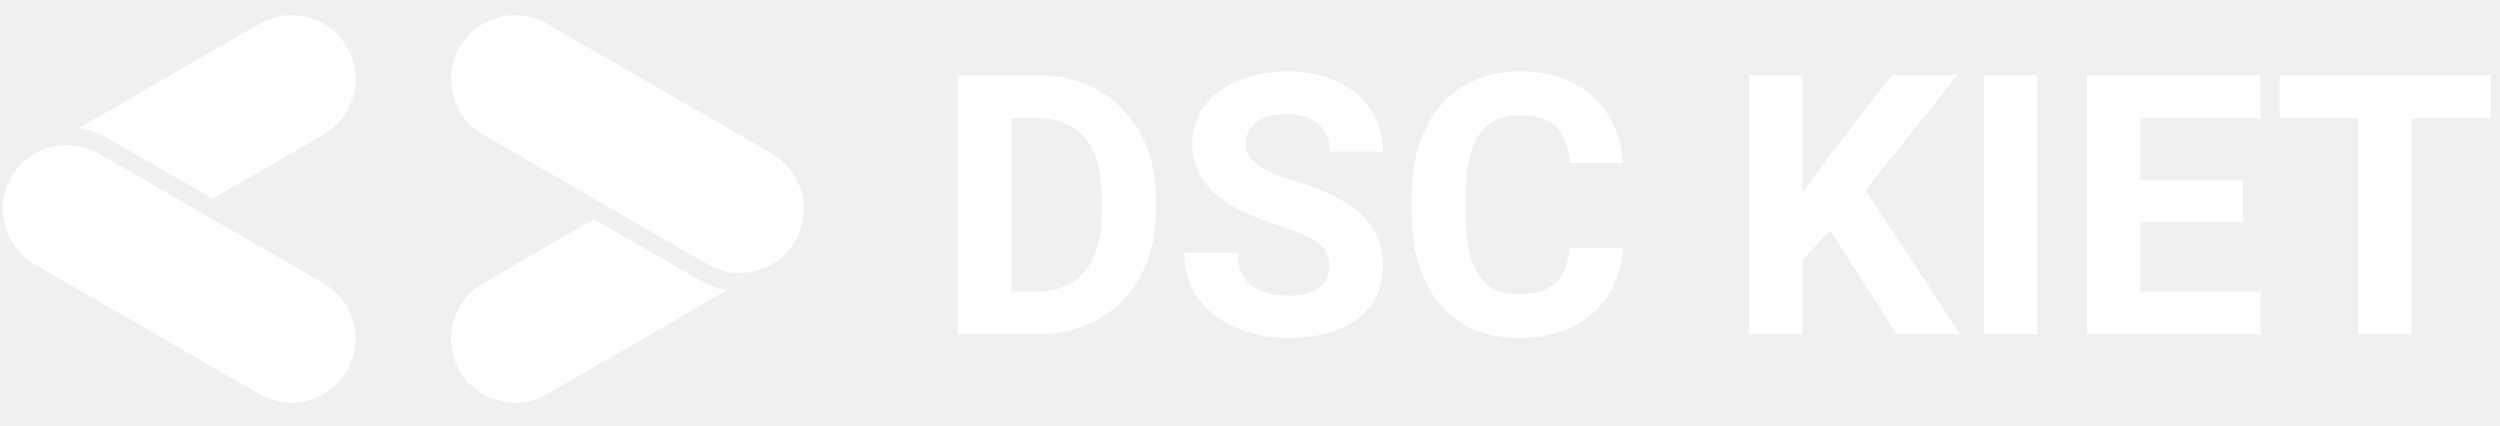
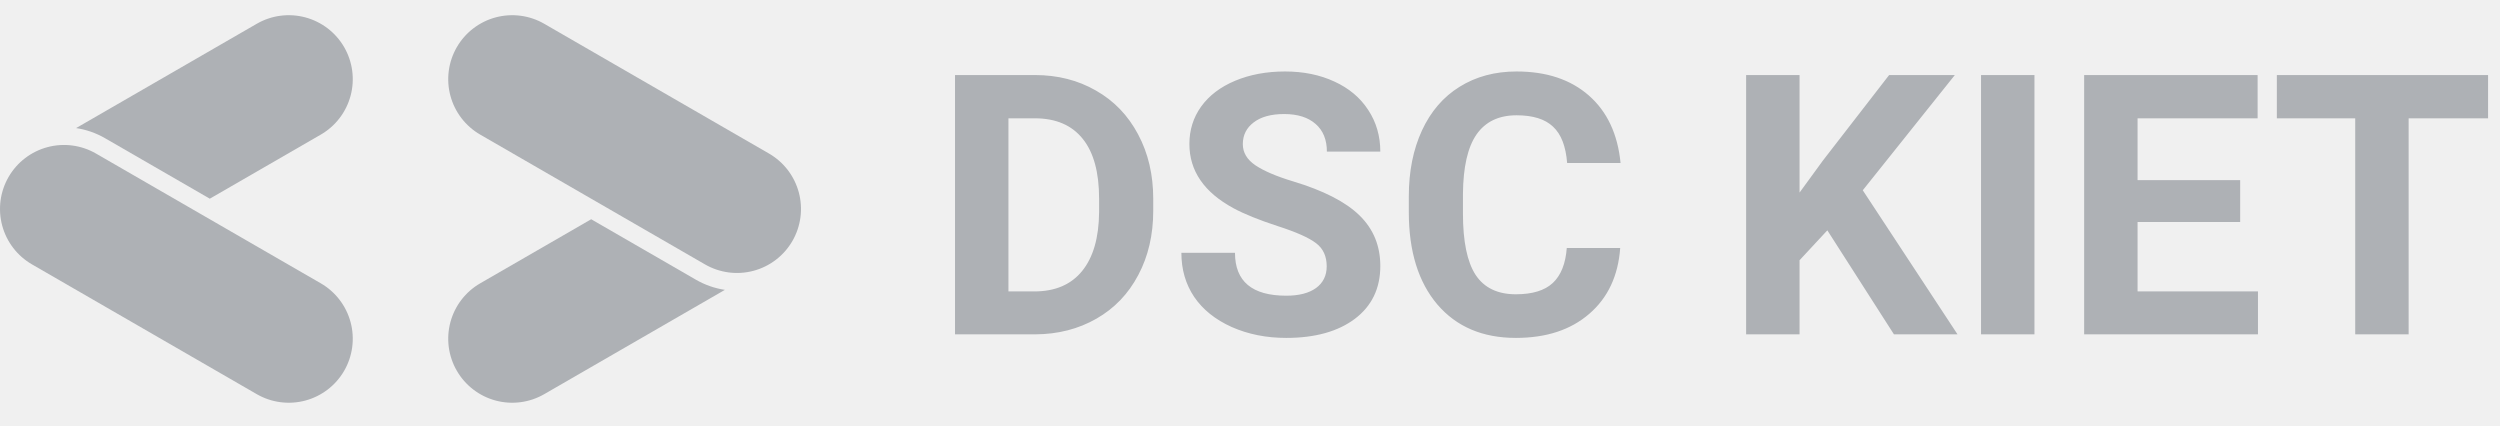
<svg xmlns="http://www.w3.org/2000/svg" width="329" height="56" viewBox="0 0 329 56" fill="none">
-   <path d="M42.58 37.283L13.001 20.206C11.066 19.089 8.767 18.786 6.61 19.365C4.452 19.943 2.612 21.354 1.495 23.289C0.378 25.223 0.076 27.522 0.654 29.68C1.232 31.838 2.644 33.678 4.578 34.794L34.157 51.872C35.115 52.425 36.172 52.784 37.269 52.928C38.366 53.072 39.48 52.999 40.548 52.713C41.617 52.427 42.618 51.933 43.496 51.26C44.373 50.586 45.109 49.747 45.663 48.789C46.216 47.831 46.575 46.773 46.719 45.677C46.863 44.58 46.79 43.466 46.504 42.397C46.218 41.329 45.724 40.328 45.05 39.45C44.377 38.572 43.538 37.836 42.58 37.283V37.283Z" fill="white" />
-   <path d="M101.566 20.206L71.987 3.128C71.029 2.575 69.972 2.216 68.875 2.072C67.778 1.928 66.664 2.001 65.596 2.287C64.527 2.573 63.526 3.067 62.648 3.741C61.771 4.414 61.035 5.253 60.482 6.211C59.928 7.169 59.57 8.227 59.425 9.323C59.281 10.42 59.354 11.534 59.64 12.603C59.926 13.671 60.42 14.672 61.094 15.55C61.767 16.427 62.607 17.164 63.565 17.717L93.143 34.794C94.101 35.347 95.158 35.706 96.255 35.851C97.352 35.995 98.466 35.922 99.534 35.636C100.603 35.35 101.604 34.856 102.482 34.182C103.359 33.509 104.096 32.669 104.649 31.712C105.202 30.754 105.561 29.696 105.705 28.6C105.849 27.503 105.776 26.389 105.49 25.32C105.204 24.252 104.71 23.25 104.036 22.373C103.363 21.495 102.524 20.759 101.566 20.206V20.206Z" fill="white" />
-   <path d="M91.972 36.823L78.167 28.853L63.565 37.283C61.63 38.4 60.218 40.24 59.64 42.398C59.062 44.555 59.365 46.854 60.482 48.789C61.599 50.723 63.438 52.135 65.596 52.713C67.754 53.291 70.053 52.989 71.987 51.872L95.764 38.144C94.428 37.945 93.142 37.497 91.972 36.823V36.823Z" fill="white" />
-   <path d="M14.172 18.177L27.977 26.148L42.58 17.717C44.514 16.6 45.926 14.76 46.504 12.603C47.082 10.445 46.779 8.146 45.663 6.211C44.546 4.277 42.706 2.865 40.548 2.287C38.391 1.709 36.092 2.012 34.157 3.128L10.381 16.856C11.716 17.055 13.002 17.503 14.172 18.177V18.177Z" fill="white" />
-   <path d="M126.047 44V9.875H136.547C139.547 9.875 142.227 10.555 144.586 11.914C146.961 13.258 148.812 15.18 150.141 17.68C151.469 20.164 152.133 22.992 152.133 26.164V27.734C152.133 30.906 151.477 33.727 150.164 36.195C148.867 38.664 147.031 40.578 144.656 41.938C142.281 43.297 139.602 43.984 136.617 44H126.047ZM133.078 15.57V38.352H136.477C139.227 38.352 141.328 37.453 142.781 35.656C144.234 33.859 144.977 31.289 145.008 27.945V26.141C145.008 22.672 144.289 20.047 142.852 18.266C141.414 16.469 139.312 15.57 136.547 15.57H133.078ZM174.961 35.047C174.961 33.719 174.492 32.703 173.555 32C172.617 31.281 170.93 30.531 168.492 29.75C166.055 28.953 164.125 28.172 162.703 27.406C158.828 25.312 156.891 22.492 156.891 18.945C156.891 17.102 157.406 15.461 158.438 14.023C159.484 12.57 160.977 11.438 162.914 10.625C164.867 9.812 167.055 9.406 169.477 9.406C171.914 9.406 174.086 9.852 175.992 10.742C177.898 11.617 179.375 12.859 180.422 14.469C181.484 16.078 182.016 17.906 182.016 19.953H174.984C174.984 18.391 174.492 17.18 173.508 16.32C172.523 15.445 171.141 15.008 169.359 15.008C167.641 15.008 166.305 15.375 165.352 16.109C164.398 16.828 163.922 17.781 163.922 18.969C163.922 20.078 164.477 21.008 165.586 21.758C166.711 22.508 168.359 23.211 170.531 23.867C174.531 25.07 177.445 26.562 179.273 28.344C181.102 30.125 182.016 32.344 182.016 35C182.016 37.953 180.898 40.273 178.664 41.961C176.43 43.633 173.422 44.469 169.641 44.469C167.016 44.469 164.625 43.992 162.469 43.039C160.312 42.07 158.664 40.75 157.523 39.078C156.398 37.406 155.836 35.469 155.836 33.266H162.891C162.891 37.031 165.141 38.914 169.641 38.914C171.312 38.914 172.617 38.578 173.555 37.906C174.492 37.219 174.961 36.266 174.961 35.047ZM213.586 32.633C213.32 36.305 211.961 39.195 209.508 41.305C207.07 43.414 203.852 44.469 199.852 44.469C195.477 44.469 192.031 43 189.516 40.062C187.016 37.109 185.766 33.062 185.766 27.922V25.836C185.766 22.555 186.344 19.664 187.5 17.164C188.656 14.664 190.305 12.75 192.445 11.422C194.602 10.078 197.102 9.406 199.945 9.406C203.883 9.406 207.055 10.461 209.461 12.57C211.867 14.68 213.258 17.641 213.633 21.453H206.602C206.43 19.25 205.812 17.656 204.75 16.672C203.703 15.672 202.102 15.172 199.945 15.172C197.602 15.172 195.844 16.016 194.672 17.703C193.516 19.375 192.922 21.977 192.891 25.508V28.086C192.891 31.773 193.445 34.469 194.555 36.172C195.68 37.875 197.445 38.727 199.852 38.727C202.023 38.727 203.641 38.234 204.703 37.25C205.781 36.25 206.398 34.711 206.555 32.633H213.586ZM240.844 30.312L237.188 34.25V44H230.156V9.875H237.188V25.344L240.281 21.102L248.977 9.875H257.625L245.508 25.039L257.977 44H249.609L240.844 30.312ZM268.102 44H261.07V9.875H268.102V44ZM295.172 29.211H281.672V38.352H297.516V44H274.641V9.875H297.469V15.57H281.672V23.703H295.172V29.211ZM327.797 15.57H317.344V44H310.312V15.57H300V9.875H327.797V15.57Z" fill="white" />
+   <path d="M42.213 37.283L12.634 20.206C10.7 19.089 8.4 18.786 6.243 19.365C4.085 19.943 2.245 21.354 1.128 23.289C0.012 25.223 -0.291 27.522 0.287 29.68C0.865 31.838 2.277 33.678 4.211 34.794L33.79 51.872C34.748 52.425 35.806 52.784 36.902 52.928C37.999 53.072 39.113 52.999 40.181 52.713C41.25 52.427 42.251 51.933 43.129 51.26C44.007 50.586 44.743 49.747 45.296 48.789C45.849 47.831 46.208 46.773 46.352 45.677C46.496 44.58 46.423 43.466 46.137 42.397C45.851 41.329 45.357 40.328 44.684 39.45C44.01 38.572 43.171 37.836 42.213 37.283Z" fill="#AEB1B5" />
+   <path d="M101.199 20.206L71.62 3.128C70.662 2.575 69.605 2.216 68.508 2.072C67.412 1.928 66.297 2.001 65.229 2.287C64.161 2.573 63.159 3.067 62.282 3.741C61.404 4.414 60.668 5.253 60.115 6.211C59.562 7.169 59.203 8.227 59.058 9.323C58.914 10.42 58.987 11.534 59.273 12.603C59.56 13.671 60.053 14.672 60.727 15.55C61.4 16.427 62.24 17.164 63.198 17.717L92.776 34.794C93.734 35.347 94.792 35.706 95.888 35.851C96.985 35.995 98.099 35.922 99.168 35.636C100.236 35.35 101.237 34.856 102.115 34.182C102.992 33.509 103.729 32.669 104.282 31.712C104.835 30.754 105.194 29.696 105.338 28.6C105.482 27.503 105.409 26.389 105.123 25.32C104.837 24.252 104.343 23.25 103.67 22.373C102.996 21.495 102.157 20.759 101.199 20.206Z" fill="#AEB1B5" />
+   <path d="M91.605 36.823L77.8 28.853L63.198 37.283C61.263 38.4 59.852 40.24 59.273 42.398C58.695 44.555 58.998 46.854 60.115 48.789C61.232 50.723 63.071 52.135 65.229 52.713C67.387 53.291 69.686 52.989 71.62 51.872L95.397 38.144C94.061 37.945 92.775 37.497 91.605 36.823Z" fill="#AEB1B5" />
+   <path d="M13.805 18.177L27.61 26.148L42.213 17.717C44.147 16.6 45.559 14.76 46.137 12.603C46.715 10.445 46.413 8.146 45.296 6.211C44.179 4.277 42.339 2.865 40.181 2.287C38.024 1.709 35.725 2.012 33.79 3.128L10.014 16.856C11.349 17.055 12.635 17.503 13.805 18.177Z" fill="#AEB1B5" />
+   <path d="M125.68 44V9.875H136.18C139.18 9.875 141.86 10.555 144.219 11.914C146.594 13.258 148.446 15.18 149.774 17.68C151.102 20.164 151.766 22.992 151.766 26.164V27.734C151.766 30.906 151.11 33.727 149.797 36.195C148.5 38.664 146.665 40.578 144.29 41.938C141.915 43.297 139.235 43.984 136.25 44H125.68ZM132.711 15.57V38.352H136.11C138.86 38.352 140.961 37.453 142.415 35.656C143.868 33.859 144.61 31.289 144.641 27.945V26.141C144.641 22.672 143.922 20.047 142.485 18.266C141.047 16.469 138.946 15.57 136.18 15.57H132.711ZM174.594 35.047C174.594 33.719 174.125 32.703 173.188 32C172.25 31.281 170.563 30.531 168.125 29.75C165.688 28.953 163.758 28.172 162.336 27.406C158.461 25.312 156.524 22.492 156.524 18.945C156.524 17.102 157.04 15.461 158.071 14.023C159.118 12.57 160.61 11.438 162.547 10.625C164.5 9.812 166.688 9.406 169.11 9.406C171.547 9.406 173.719 9.852 175.625 10.742C177.532 11.617 179.008 12.859 180.055 14.469C181.118 16.078 181.649 17.906 181.649 19.953H174.618C174.618 18.391 174.125 17.18 173.141 16.32C172.157 15.445 170.774 15.008 168.993 15.008C167.274 15.008 165.938 15.375 164.985 16.109C164.032 16.828 163.555 17.781 163.555 18.969C163.555 20.078 164.11 21.008 165.219 21.758C166.344 22.508 167.993 23.211 170.165 23.867C174.165 25.07 177.079 26.562 178.907 28.344C180.735 30.125 181.649 32.344 181.649 35C181.649 37.953 180.532 40.273 178.297 41.961C176.063 43.633 173.055 44.469 169.274 44.469C166.649 44.469 164.258 43.992 162.102 43.039C159.946 42.07 158.297 40.75 157.157 39.078C156.032 37.406 155.469 35.469 155.469 33.266H162.524C162.524 37.031 164.774 38.914 169.274 38.914C170.946 38.914 172.25 38.578 173.188 37.906C174.125 37.219 174.594 36.266 174.594 35.047ZM213.219 32.633C212.954 36.305 211.594 39.195 209.141 41.305C206.704 43.414 203.485 44.469 199.485 44.469C195.11 44.469 191.665 43 189.149 40.062C186.649 37.109 185.399 33.062 185.399 27.922V25.836C185.399 22.555 185.977 19.664 187.133 17.164C188.29 14.664 189.938 12.75 192.079 11.422C194.235 10.078 196.735 9.406 199.579 9.406C203.516 9.406 206.688 10.461 209.094 12.57C211.5 14.68 212.891 17.641 213.266 21.453H206.235C206.063 19.25 205.446 17.656 204.383 16.672C203.336 15.672 201.735 15.172 199.579 15.172C197.235 15.172 195.477 16.016 194.305 17.703C193.149 19.375 192.555 21.977 192.524 25.508V28.086C192.524 31.773 193.079 34.469 194.188 36.172C195.313 37.875 197.079 38.727 199.485 38.727C201.657 38.727 203.274 38.234 204.336 37.25C205.415 36.25 206.032 34.711 206.188 32.633H213.219ZM240.477 30.312L236.821 34.25V44H229.79V9.875H236.821V25.344L239.915 21.102L248.61 9.875H257.258L245.141 25.039L257.61 44H249.243L240.477 30.312ZM267.735 44H260.704V9.875H267.735V44ZM294.805 29.211H281.305V38.352H297.149V44H274.274V9.875H297.102V15.57H281.305V23.703H294.805V29.211ZM327.43 15.57H316.977V44H309.946V15.57H299.633V9.875H327.43V15.57Z" fill="#AEB1B5" />
</svg>
